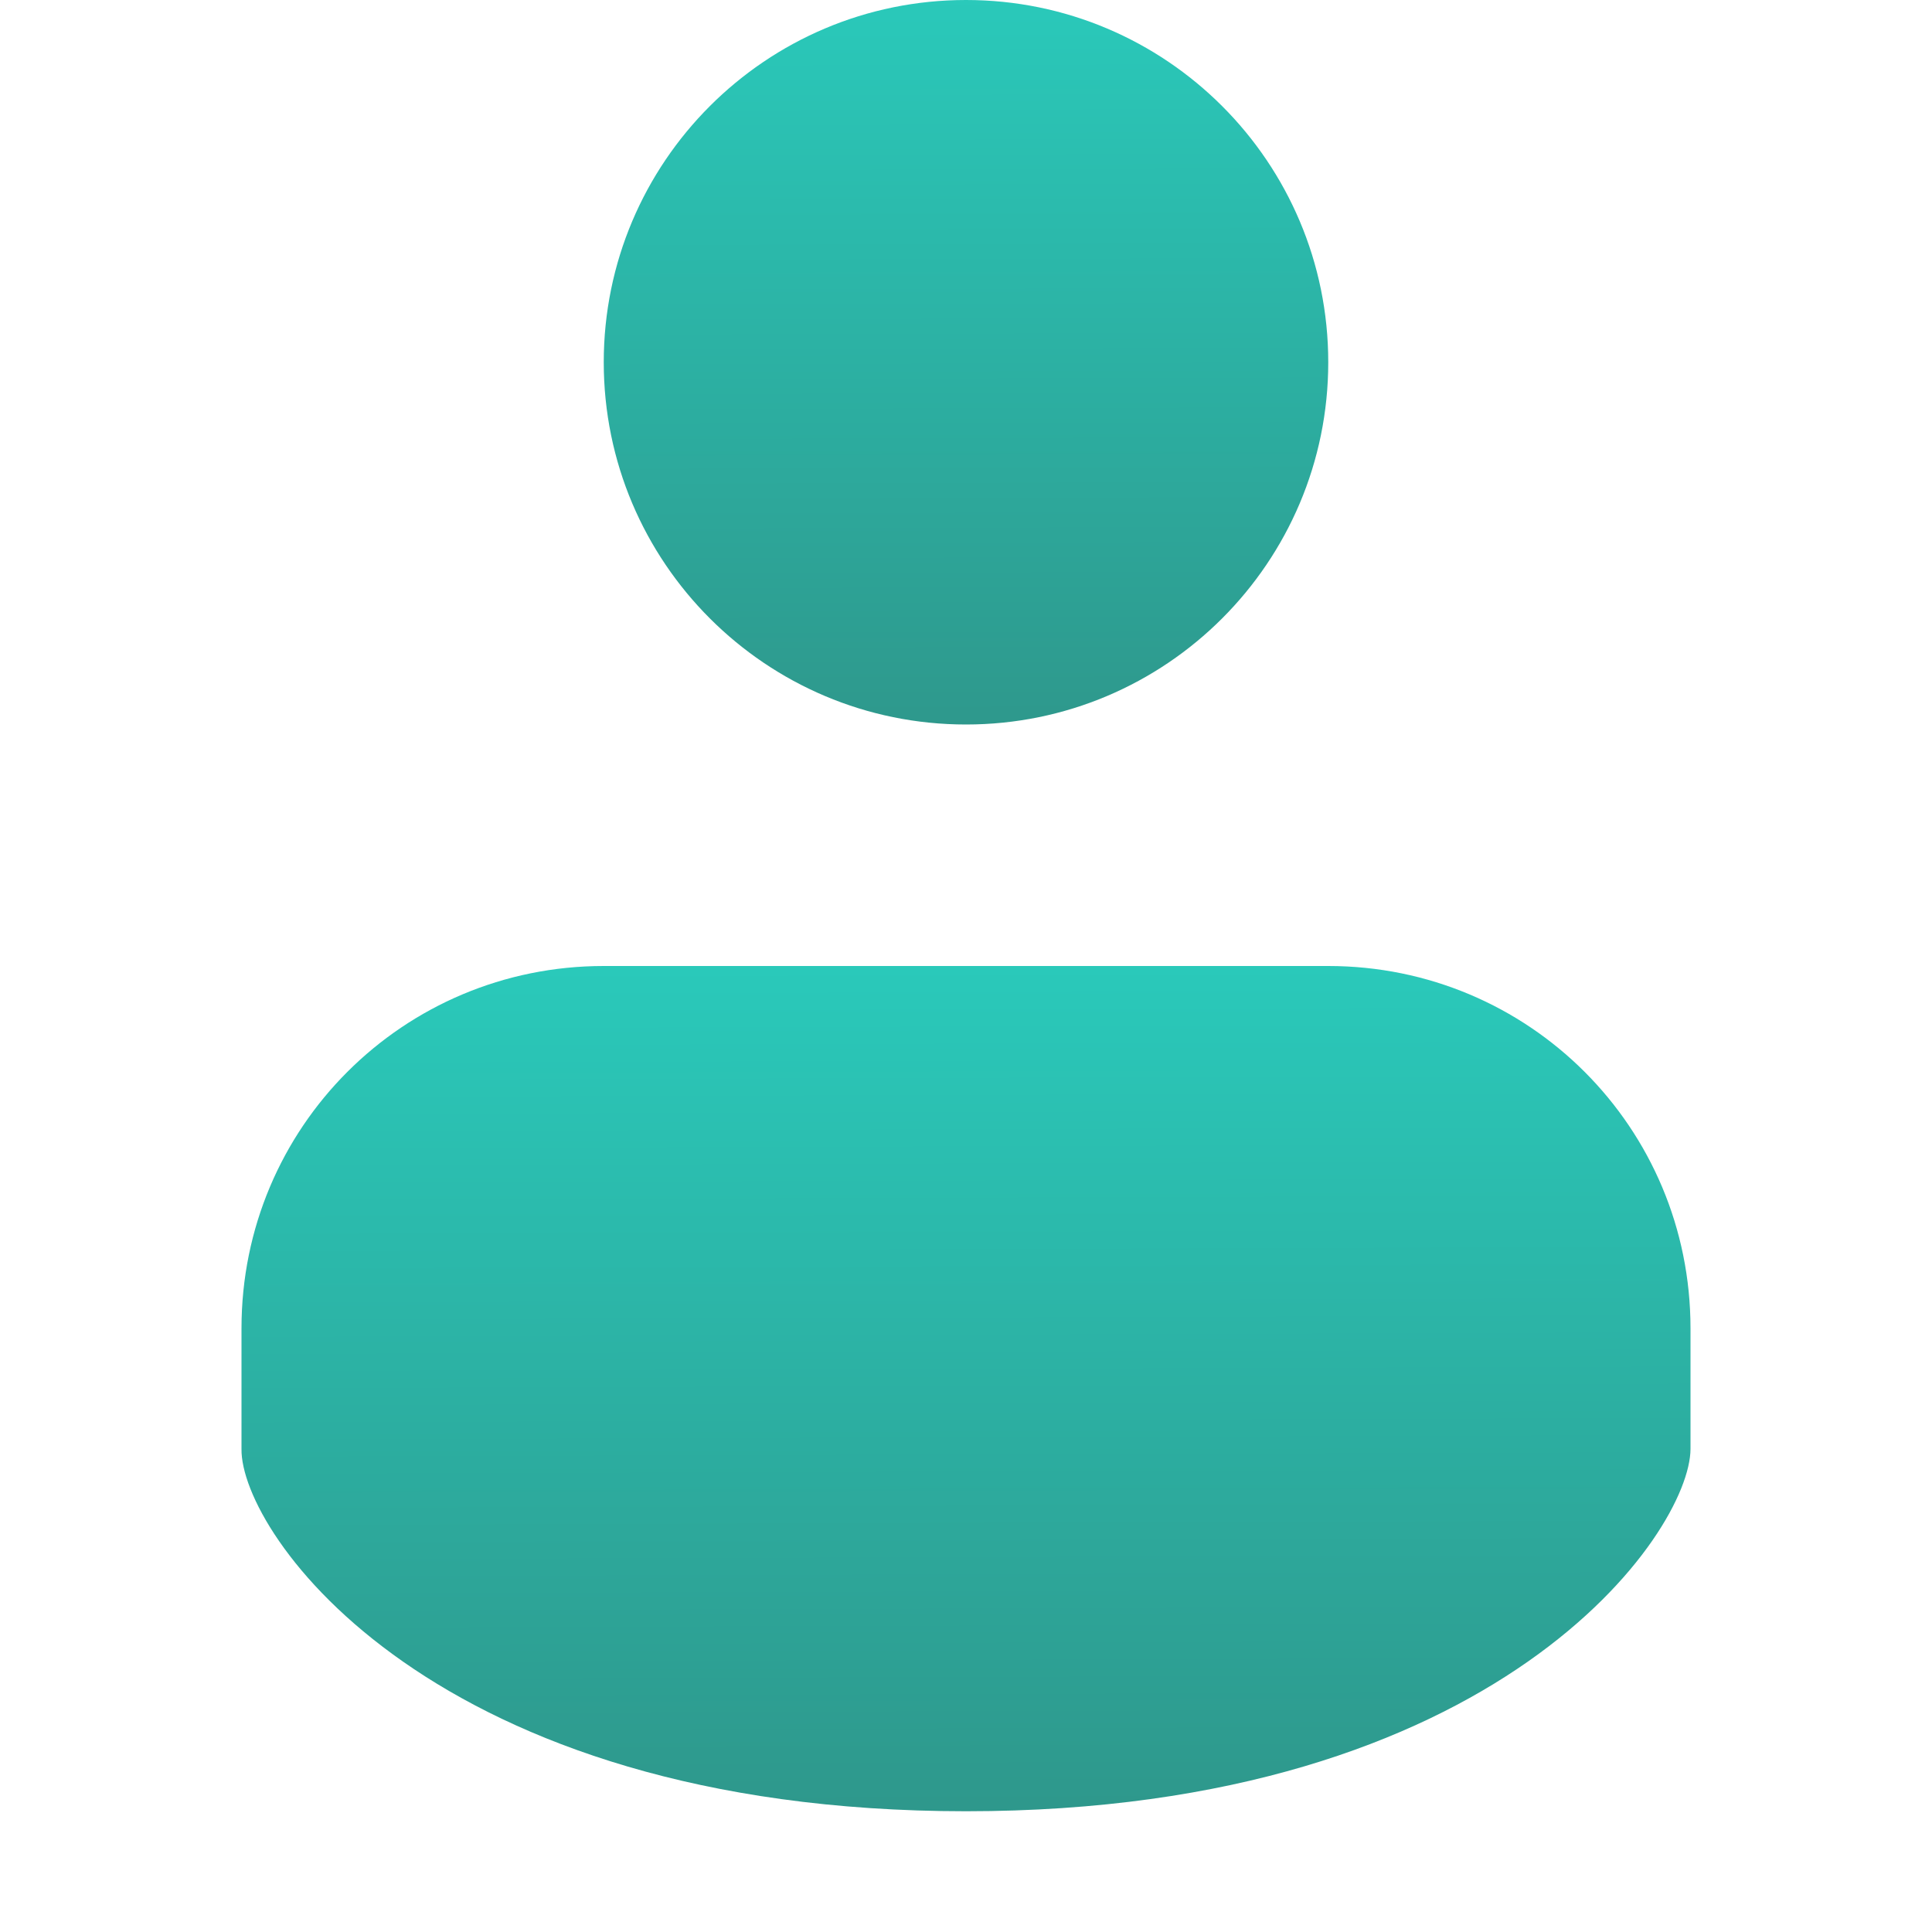
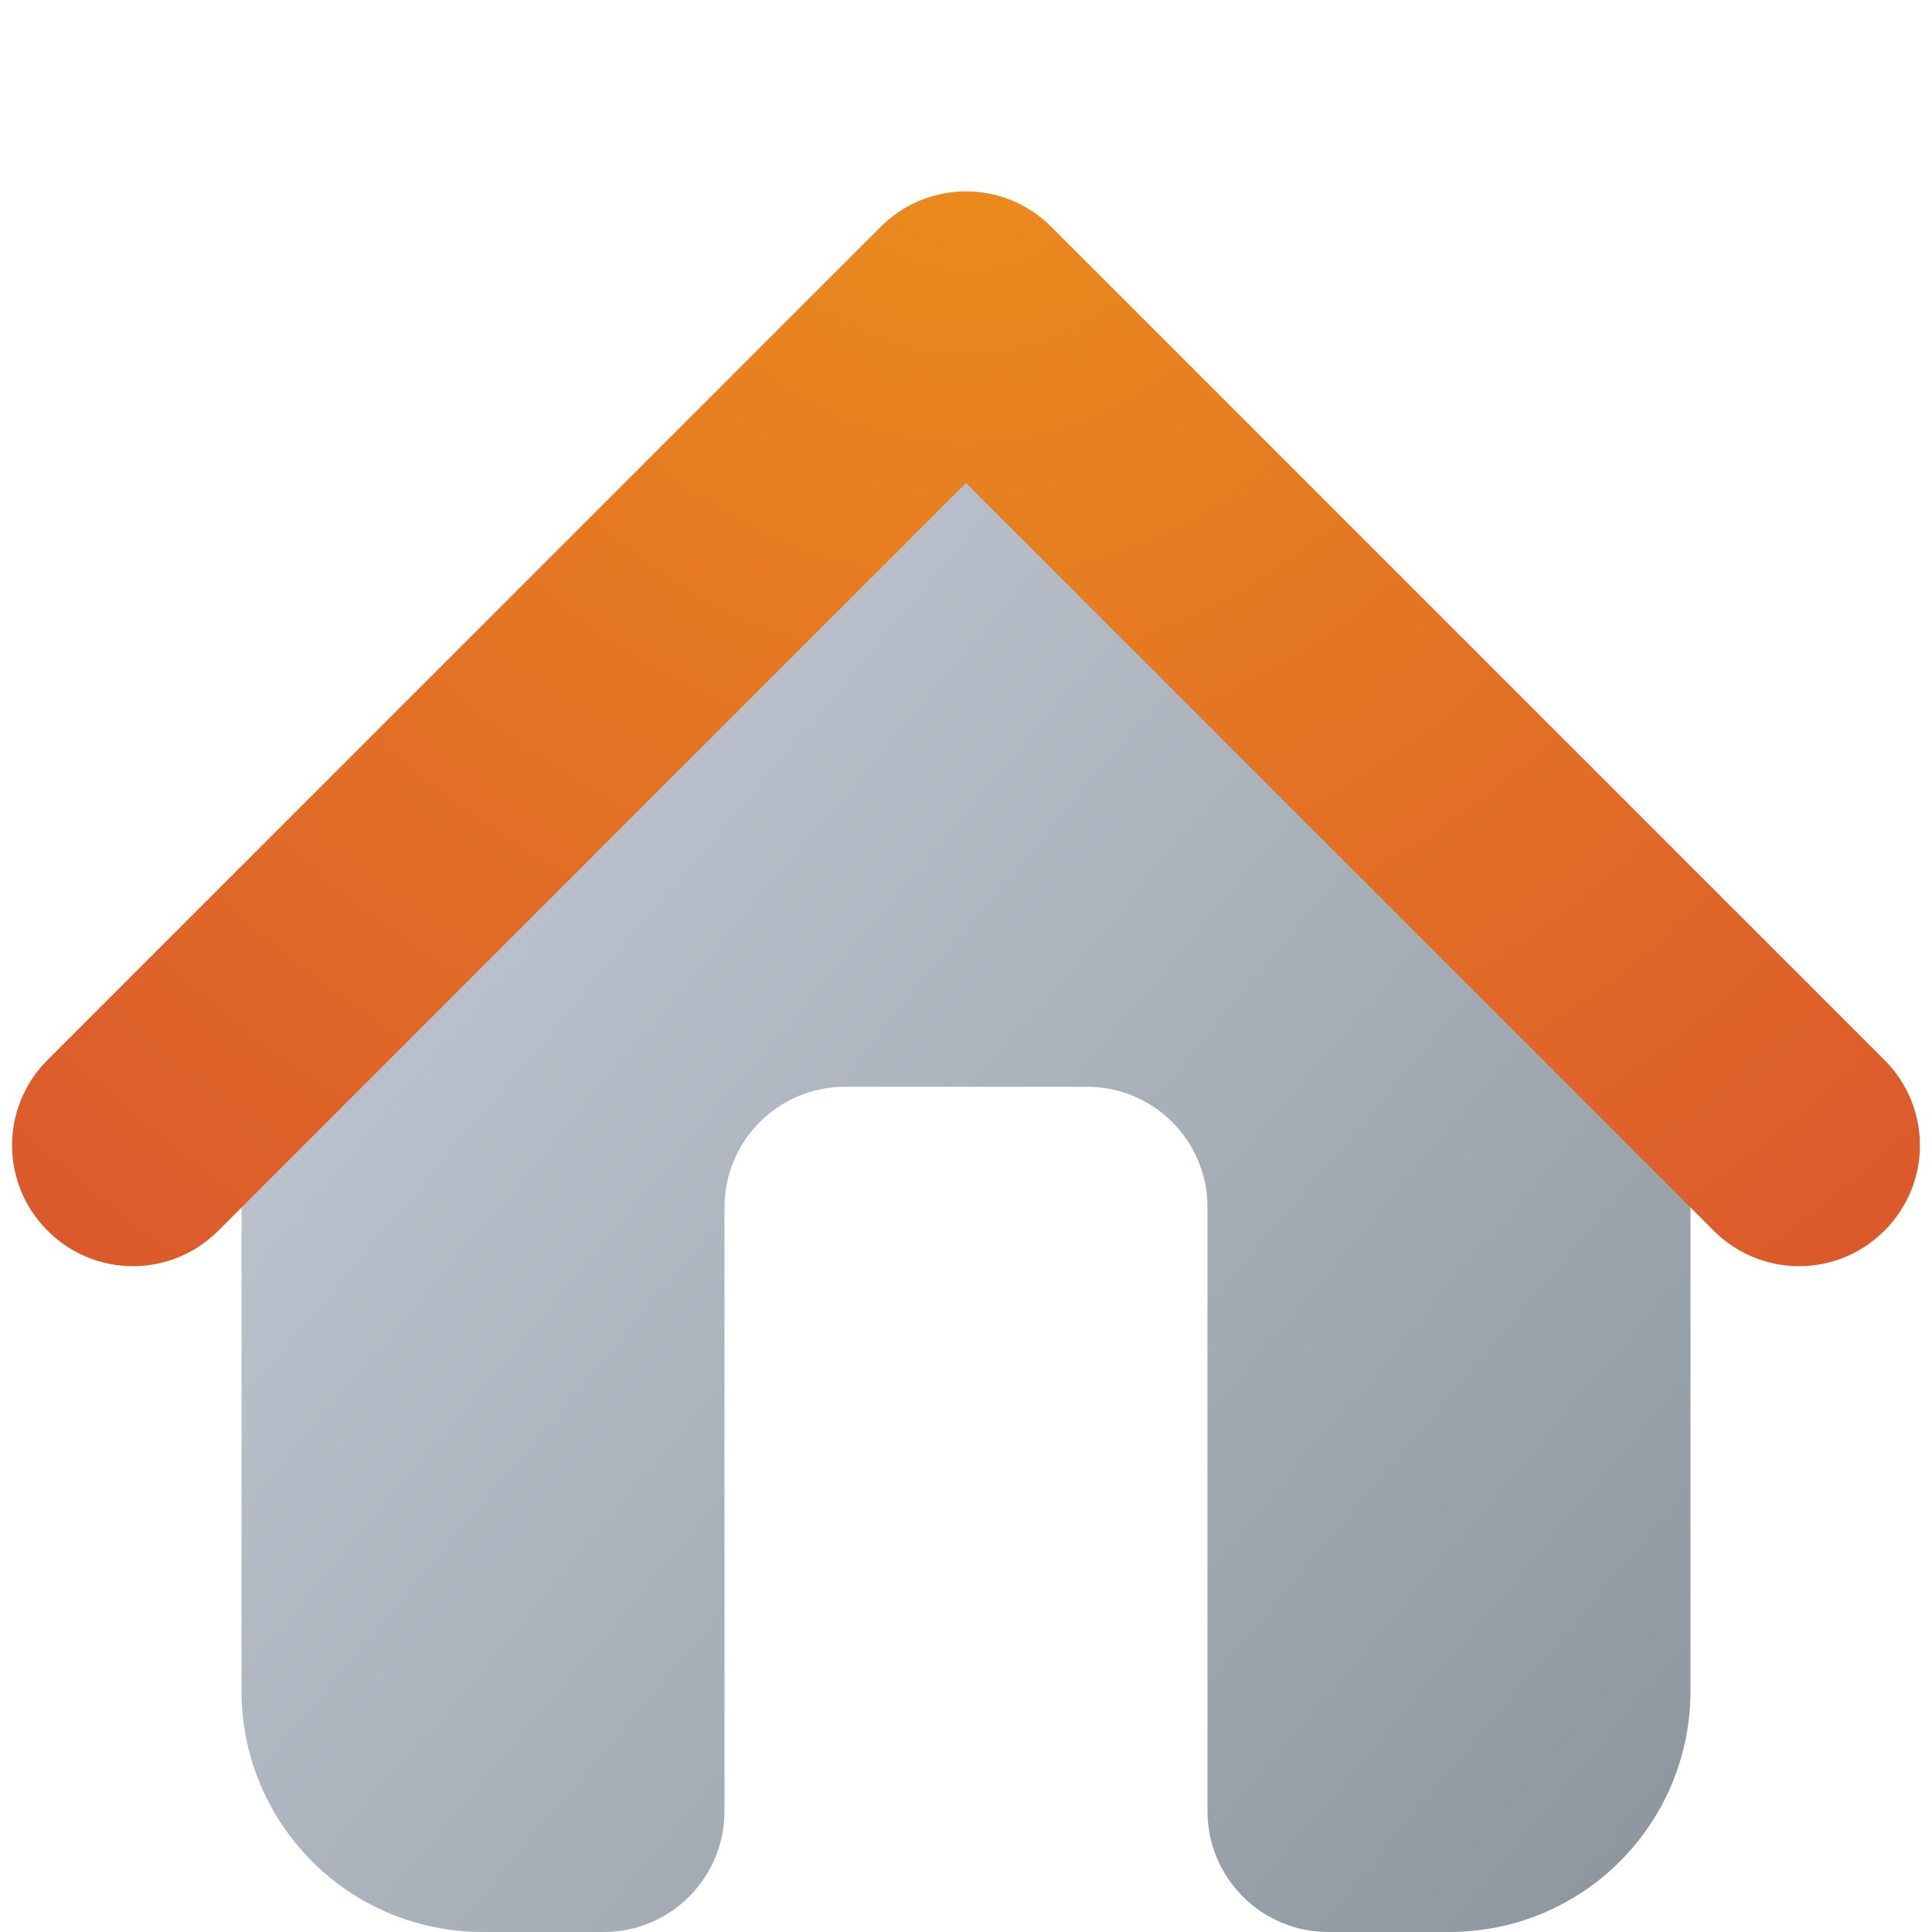
<svg xmlns="http://www.w3.org/2000/svg" xmlns:xlink="http://www.w3.org/1999/xlink" width="16" height="16" viewBox="0 0 16 16" version="1.1" id="svg5">
  <defs id="defs2">
-     <linearGradient id="linearGradient2131">
-       <stop style="stop-color:#2ac9ba;stop-opacity:1;" offset="0" id="stop2127" />
-       <stop style="stop-color:#2e988c;stop-opacity:1" offset="1" id="stop2129" />
+     <linearGradient id="linearGradient2435">
+       <stop style="stop-color:#eb8d1c;stop-opacity:1;" offset="0" id="stop2431" />
+       <stop style="stop-color:#d74c30;stop-opacity:1;" offset="1" id="stop2433" />
    </linearGradient>
-     <linearGradient xlink:href="#linearGradient2131" id="linearGradient2320" x1="8.562" y1="1.3" x2="8.581" y2="8.247" gradientUnits="userSpaceOnUse" gradientTransform="matrix(0.8721952,0,0,0.8721952,0.615437,-1.153841)" />
-     <linearGradient xlink:href="#linearGradient2131" id="linearGradient3853" x1="10.945" y1="12.005" x2="10.967" y2="18.944" gradientUnits="userSpaceOnUse" gradientTransform="matrix(0.9999961,0,0,0.9999961,-1.999937,-3.999984)" />
+     <linearGradient id="linearGradient1947">
+       <stop style="stop-color:#8c959d;stop-opacity:1;" offset="0" id="stop1943" />
+       <stop style="stop-color:#bbc2cd;stop-opacity:1;" offset="1" id="stop1945" />
+     </linearGradient>
+     <linearGradient xlink:href="#linearGradient1947" id="linearGradient890" x1="7.358" y1="11.383" x2="-2.865" y2="2.777" gradientUnits="userSpaceOnUse" gradientTransform="translate(6.642216,4.617167)" />
+     <radialGradient xlink:href="#linearGradient2435" id="radialGradient2437" cx="8.593" cy="14.632" fx="8.593" fy="14.632" r="7" gradientUnits="userSpaceOnUse" gradientTransform="matrix(-1.515229,1.515229,-1.515229,-1.515229,43.19226,10.15061)" />
  </defs>
-   <g id="layer1">
-     <circle style="fill:url(#linearGradient2320);fill-opacity:1;stroke-width:1.011;stroke-linecap:round;stroke-linejoin:round" id="path846" cx="8" cy="3" r="3" />
-     <path id="rect1284" style="fill:url(#linearGradient3853);fill-opacity:1;stroke-width:0.559;stroke-linejoin:round" d="m 5,8 c -1.662,0 -3,1.338 -3,3 v 1 c -0.01,0.699 1.582,3 6,3 4.418,0 5.998,-2.31 6,-3 V 11 C 14,9.338 12.662,8 11,8 Z" />
-   </g>
+   <path id="rect857" style="fill:url(#linearGradient890)" d="m 8,3 -6,5 v 6 c 0,1.108 0.892,2 2,2 h 1 c 0.552,0 1,-0.448 1,-1 v -5 c 0,-0.554 0.446,-1 1,-1 H 9 c 0.554,0 1,0.446 1,1 v 5 c 0,0.552 0.448,1 1,1 h 1 c 1.108,0 2,-0.892 2,-2 V 8 Z" />
+   <path id="rect859" style="fill:url(#radialGradient2437);fill-opacity:1" d="m 0.394,8.778 c -0.392,0.392 -0.392,1.022 -5e-7,1.414 0.392,0.392 1.022,0.392 1.414,0 L 8,4 14.192,10.192 c 0.392,0.392 1.022,0.392 1.414,10e-7 0.392,-0.392 0.392,-1.022 0,-1.414 L 8.707,1.879 c -0.392,-0.392 -1.022,-0.392 -1.414,9e-7 z" />
</svg>
